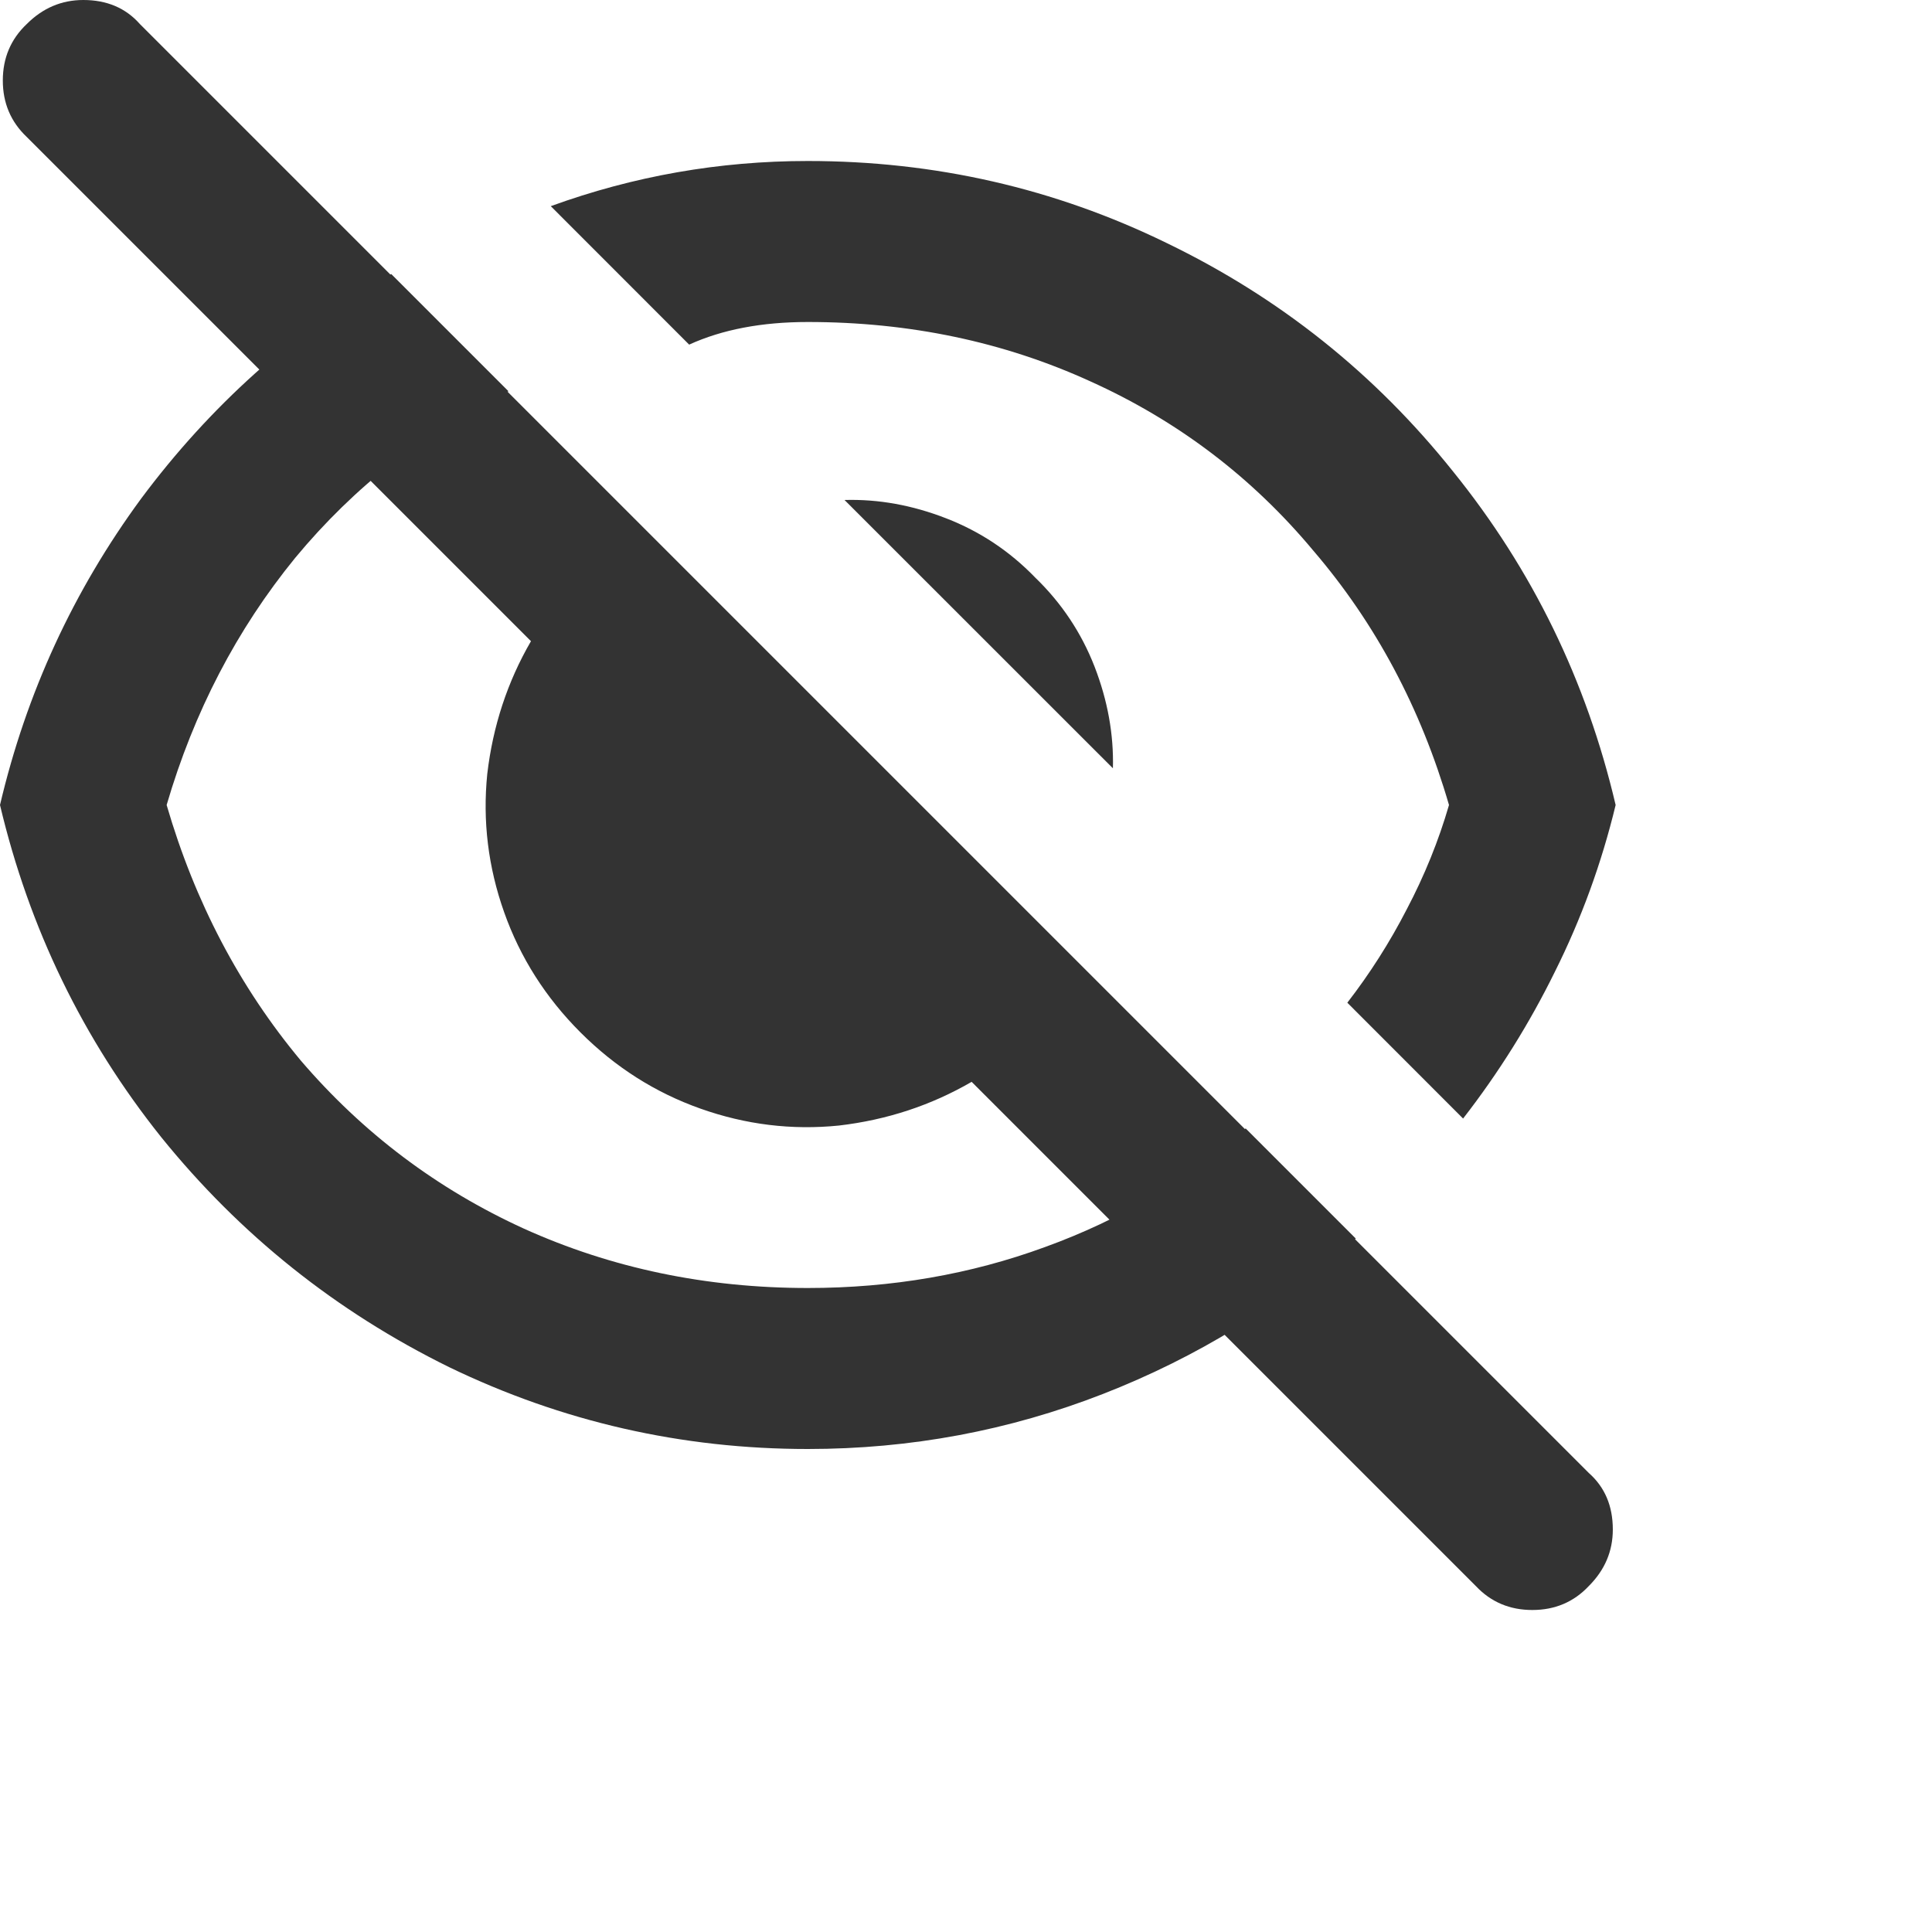
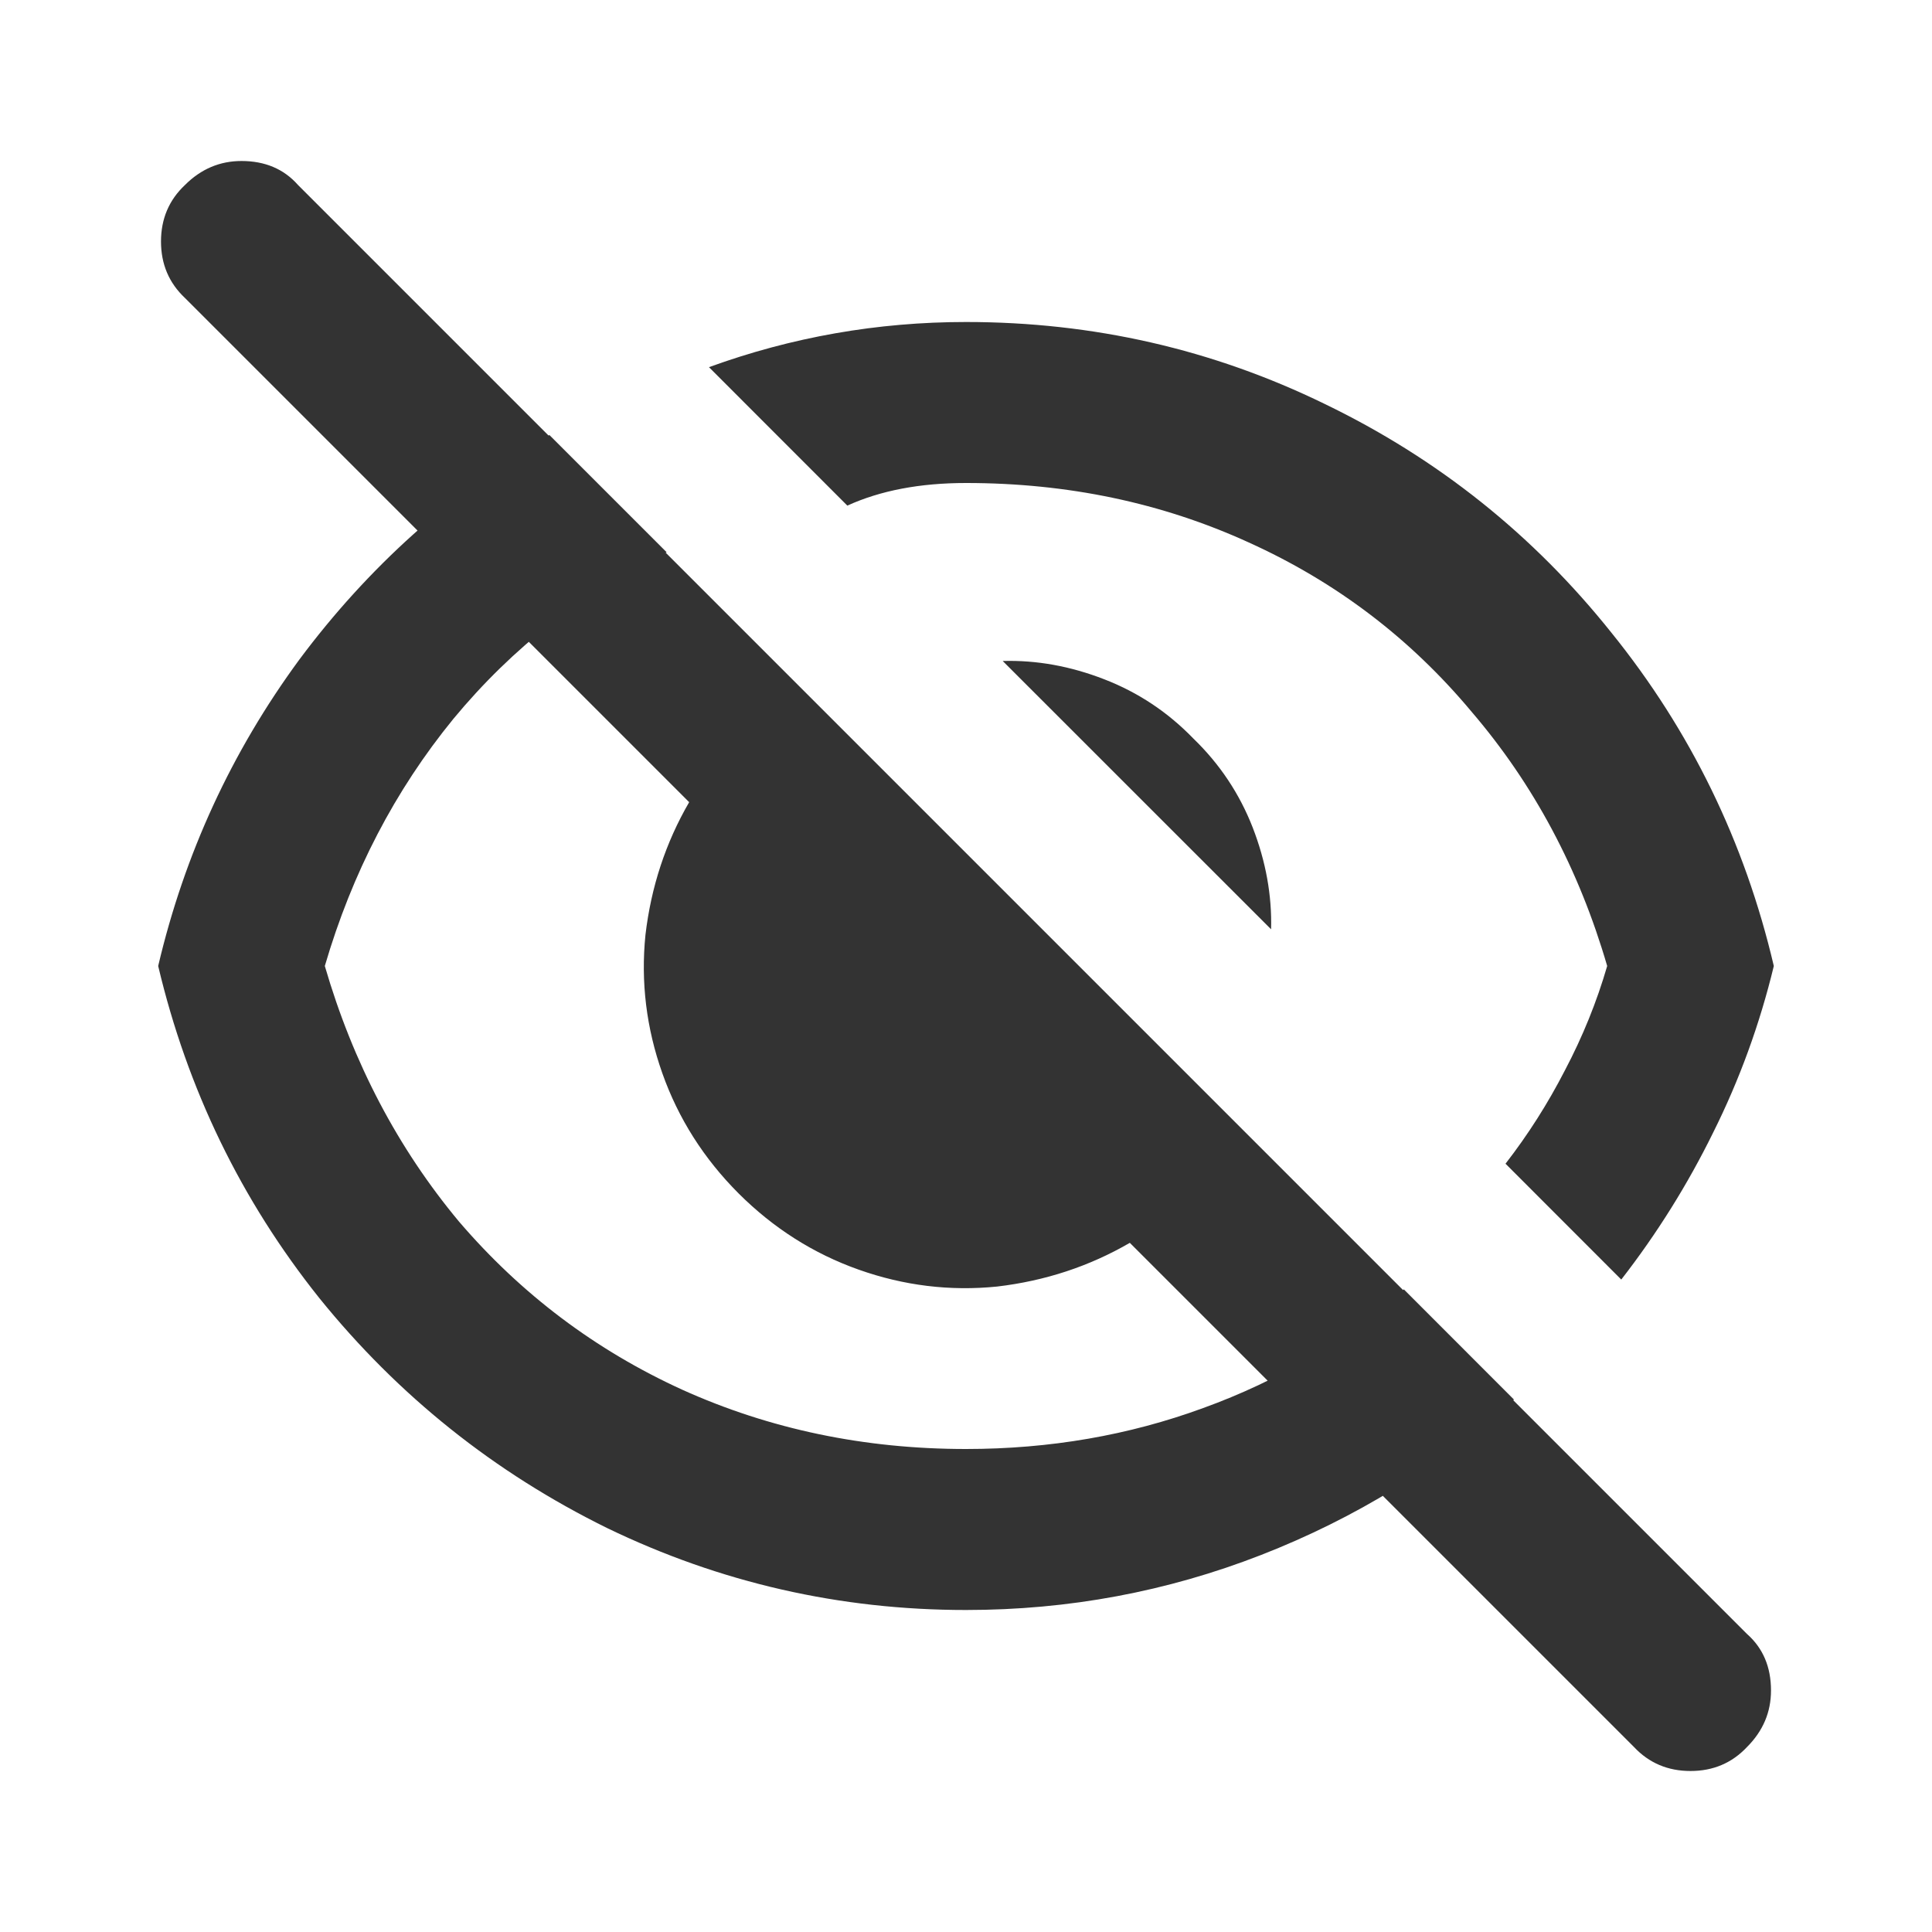
<svg xmlns="http://www.w3.org/2000/svg" width="24" height="24" viewBox="0 0 24 24" fill="none">
-   <path d="M0 10C0.327 8.608 0.912 7.339 1.754 6.193C2.608 5.047 3.643 4.117 4.86 3.404L6.316 4.86C5.287 5.351 4.404 6.041 3.667 6.93C2.942 7.819 2.409 8.842 2.07 10C2.421 11.205 2.977 12.263 3.737 13.175C4.509 14.076 5.433 14.772 6.509 15.263C7.596 15.754 8.772 16 10.035 16C11.076 16 12.059 15.83 12.982 15.491C13.918 15.152 14.748 14.661 15.474 14.018L16.842 15.386C15.918 16.216 14.871 16.86 13.702 17.316C12.532 17.772 11.31 18 10.035 18C8.468 18 6.982 17.661 5.579 16.983C4.175 16.292 2.982 15.339 2 14.123C1.029 12.906 0.363 11.532 0 10ZM6.842 2.561C7.871 2.187 8.936 2 10.035 2C11.614 2 13.099 2.339 14.491 3.018C15.895 3.696 17.082 4.643 18.053 5.86C19.035 7.076 19.708 8.456 20.07 10C19.895 10.725 19.643 11.415 19.316 12.07C19 12.713 18.62 13.322 18.175 13.895L16.737 12.456C17.017 12.094 17.263 11.708 17.474 11.298C17.696 10.877 17.871 10.444 18 10C17.649 8.795 17.088 7.743 16.316 6.842C15.556 5.93 14.632 5.228 13.544 4.737C12.468 4.246 11.298 4 10.035 4C9.462 4 8.971 4.094 8.561 4.281L6.842 2.561ZM0.035 1C0.035 0.719 0.135 0.485 0.333 0.298C0.532 0.099 0.766 0 1.035 0C1.327 0 1.561 0.099 1.737 0.298L19.737 18.298C19.936 18.474 20.035 18.708 20.035 19C20.035 19.269 19.936 19.503 19.737 19.702C19.55 19.901 19.316 20 19.035 20C18.754 20 18.52 19.901 18.333 19.702L12.07 13.439C11.567 13.731 11.018 13.912 10.421 13.982C9.836 14.041 9.263 13.971 8.702 13.772C8.14 13.573 7.643 13.257 7.211 12.825C6.778 12.392 6.462 11.895 6.263 11.333C6.064 10.772 5.994 10.199 6.053 9.614C6.123 9.018 6.304 8.468 6.596 7.965L0.333 1.702C0.135 1.515 0.035 1.281 0.035 1ZM10.491 6.211C10.912 6.199 11.333 6.275 11.754 6.439C12.175 6.602 12.544 6.848 12.86 7.175C13.187 7.491 13.433 7.86 13.597 8.281C13.76 8.702 13.836 9.123 13.825 9.544L10.491 6.211Z" fill="#333333" />
+   <path d="M1.965 12C2.292 10.608 2.877 9.339 3.719 8.193C4.573 7.047 5.608 6.117 6.825 5.404L8.281 6.86C7.252 7.351 6.368 8.041 5.632 8.93C4.906 9.819 4.374 10.842 4.035 12C4.386 13.205 4.942 14.263 5.702 15.175C6.474 16.076 7.398 16.772 8.474 17.263C9.561 17.754 10.737 18 12 18C13.041 18 14.023 17.83 14.947 17.491C15.883 17.152 16.713 16.661 17.439 16.017L18.807 17.386C17.883 18.216 16.836 18.86 15.667 19.316C14.497 19.772 13.275 20 12 20C10.433 20 8.947 19.661 7.544 18.983C6.14 18.292 4.947 17.339 3.965 16.123C2.994 14.906 2.328 13.532 1.965 12ZM8.807 4.561C9.836 4.187 10.901 4 12 4C13.579 4 15.064 4.339 16.456 5.018C17.86 5.696 19.047 6.643 20.018 7.86C21 9.076 21.673 10.456 22.035 12C21.86 12.725 21.608 13.415 21.281 14.07C20.965 14.713 20.585 15.322 20.14 15.895L18.702 14.456C18.983 14.094 19.228 13.708 19.439 13.298C19.661 12.877 19.836 12.444 19.965 12C19.614 10.795 19.053 9.743 18.281 8.842C17.52 7.93 16.596 7.228 15.509 6.737C14.433 6.246 13.263 6 12 6C11.427 6 10.936 6.094 10.526 6.281L8.807 4.561ZM2 3C2 2.719 2.099 2.485 2.298 2.298C2.497 2.099 2.731 2 3 2C3.292 2 3.526 2.099 3.702 2.298L21.702 20.298C21.901 20.474 22 20.708 22 21C22 21.269 21.901 21.503 21.702 21.702C21.515 21.901 21.281 22 21 22C20.719 22 20.485 21.901 20.298 21.702L14.035 15.439C13.532 15.731 12.982 15.912 12.386 15.982C11.801 16.041 11.228 15.971 10.667 15.772C10.105 15.573 9.608 15.257 9.175 14.825C8.743 14.392 8.427 13.895 8.228 13.333C8.029 12.772 7.959 12.199 8.018 11.614C8.088 11.018 8.269 10.468 8.561 9.965L2.298 3.702C2.099 3.515 2 3.281 2 3ZM12.456 8.211C12.877 8.199 13.298 8.275 13.719 8.439C14.14 8.602 14.509 8.848 14.825 9.175C15.152 9.491 15.398 9.86 15.562 10.281C15.725 10.702 15.801 11.123 15.79 11.544L12.456 8.211Z" fill="#333333" />
</svg>
